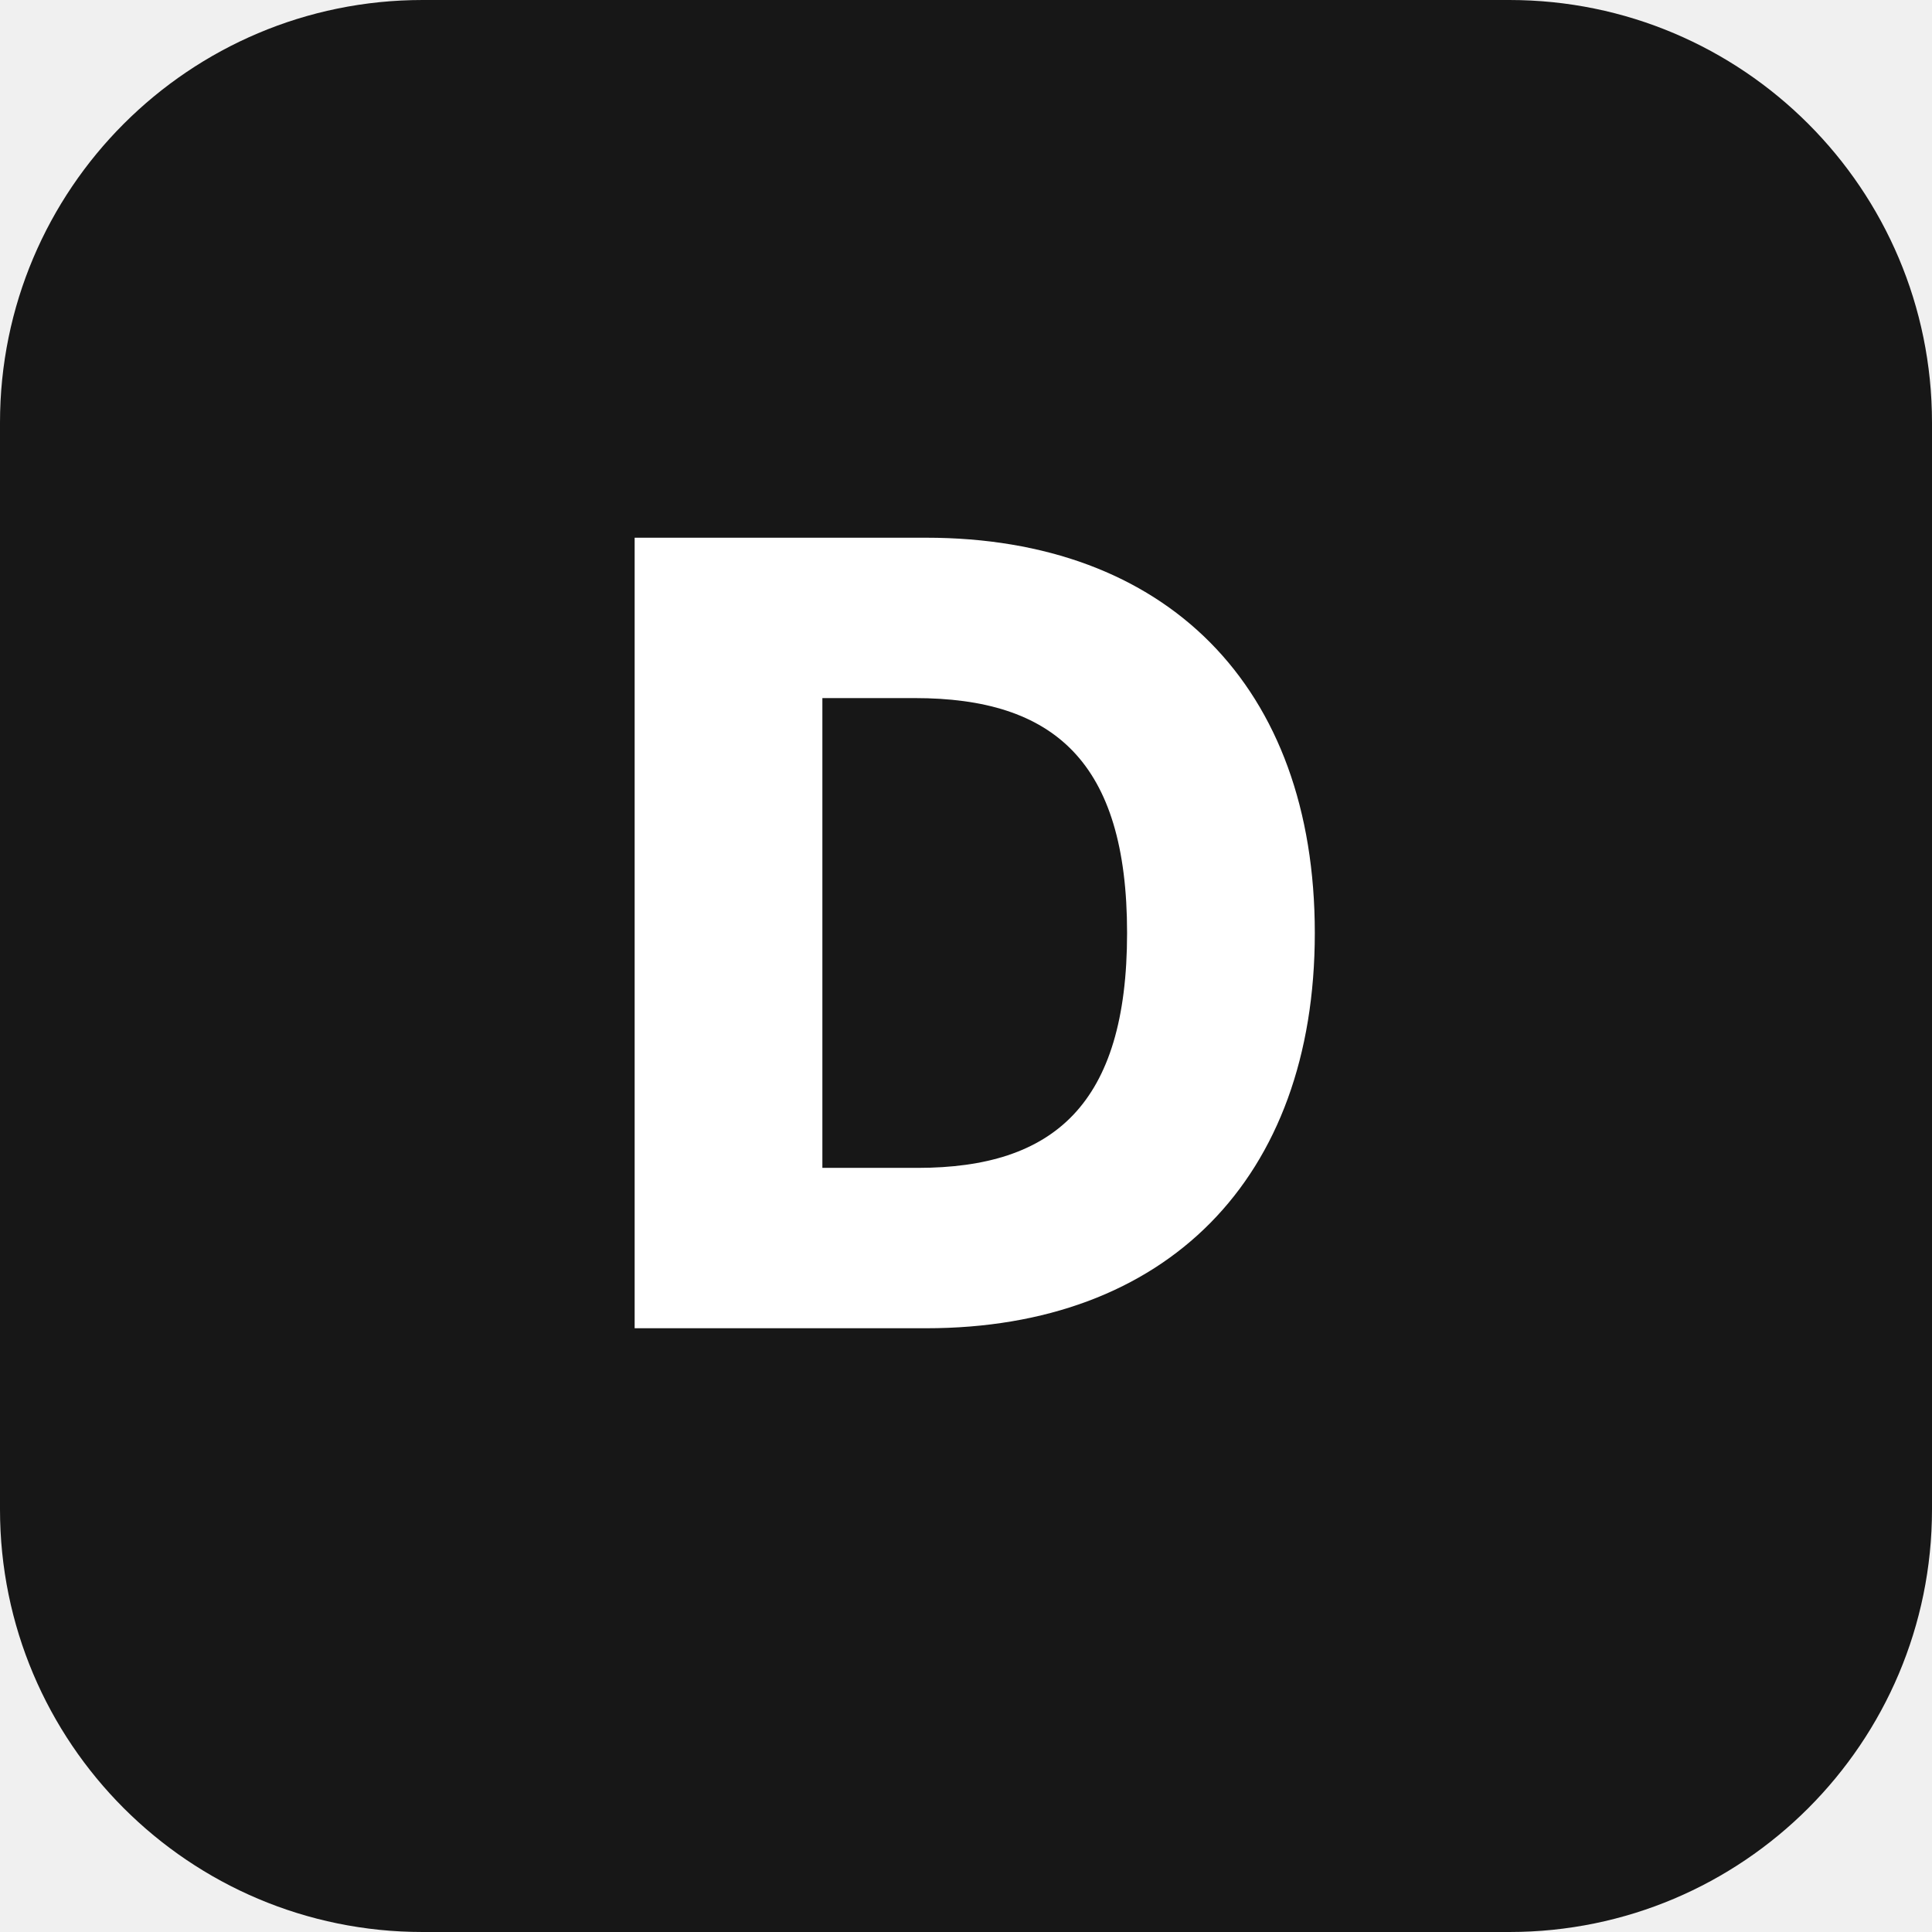
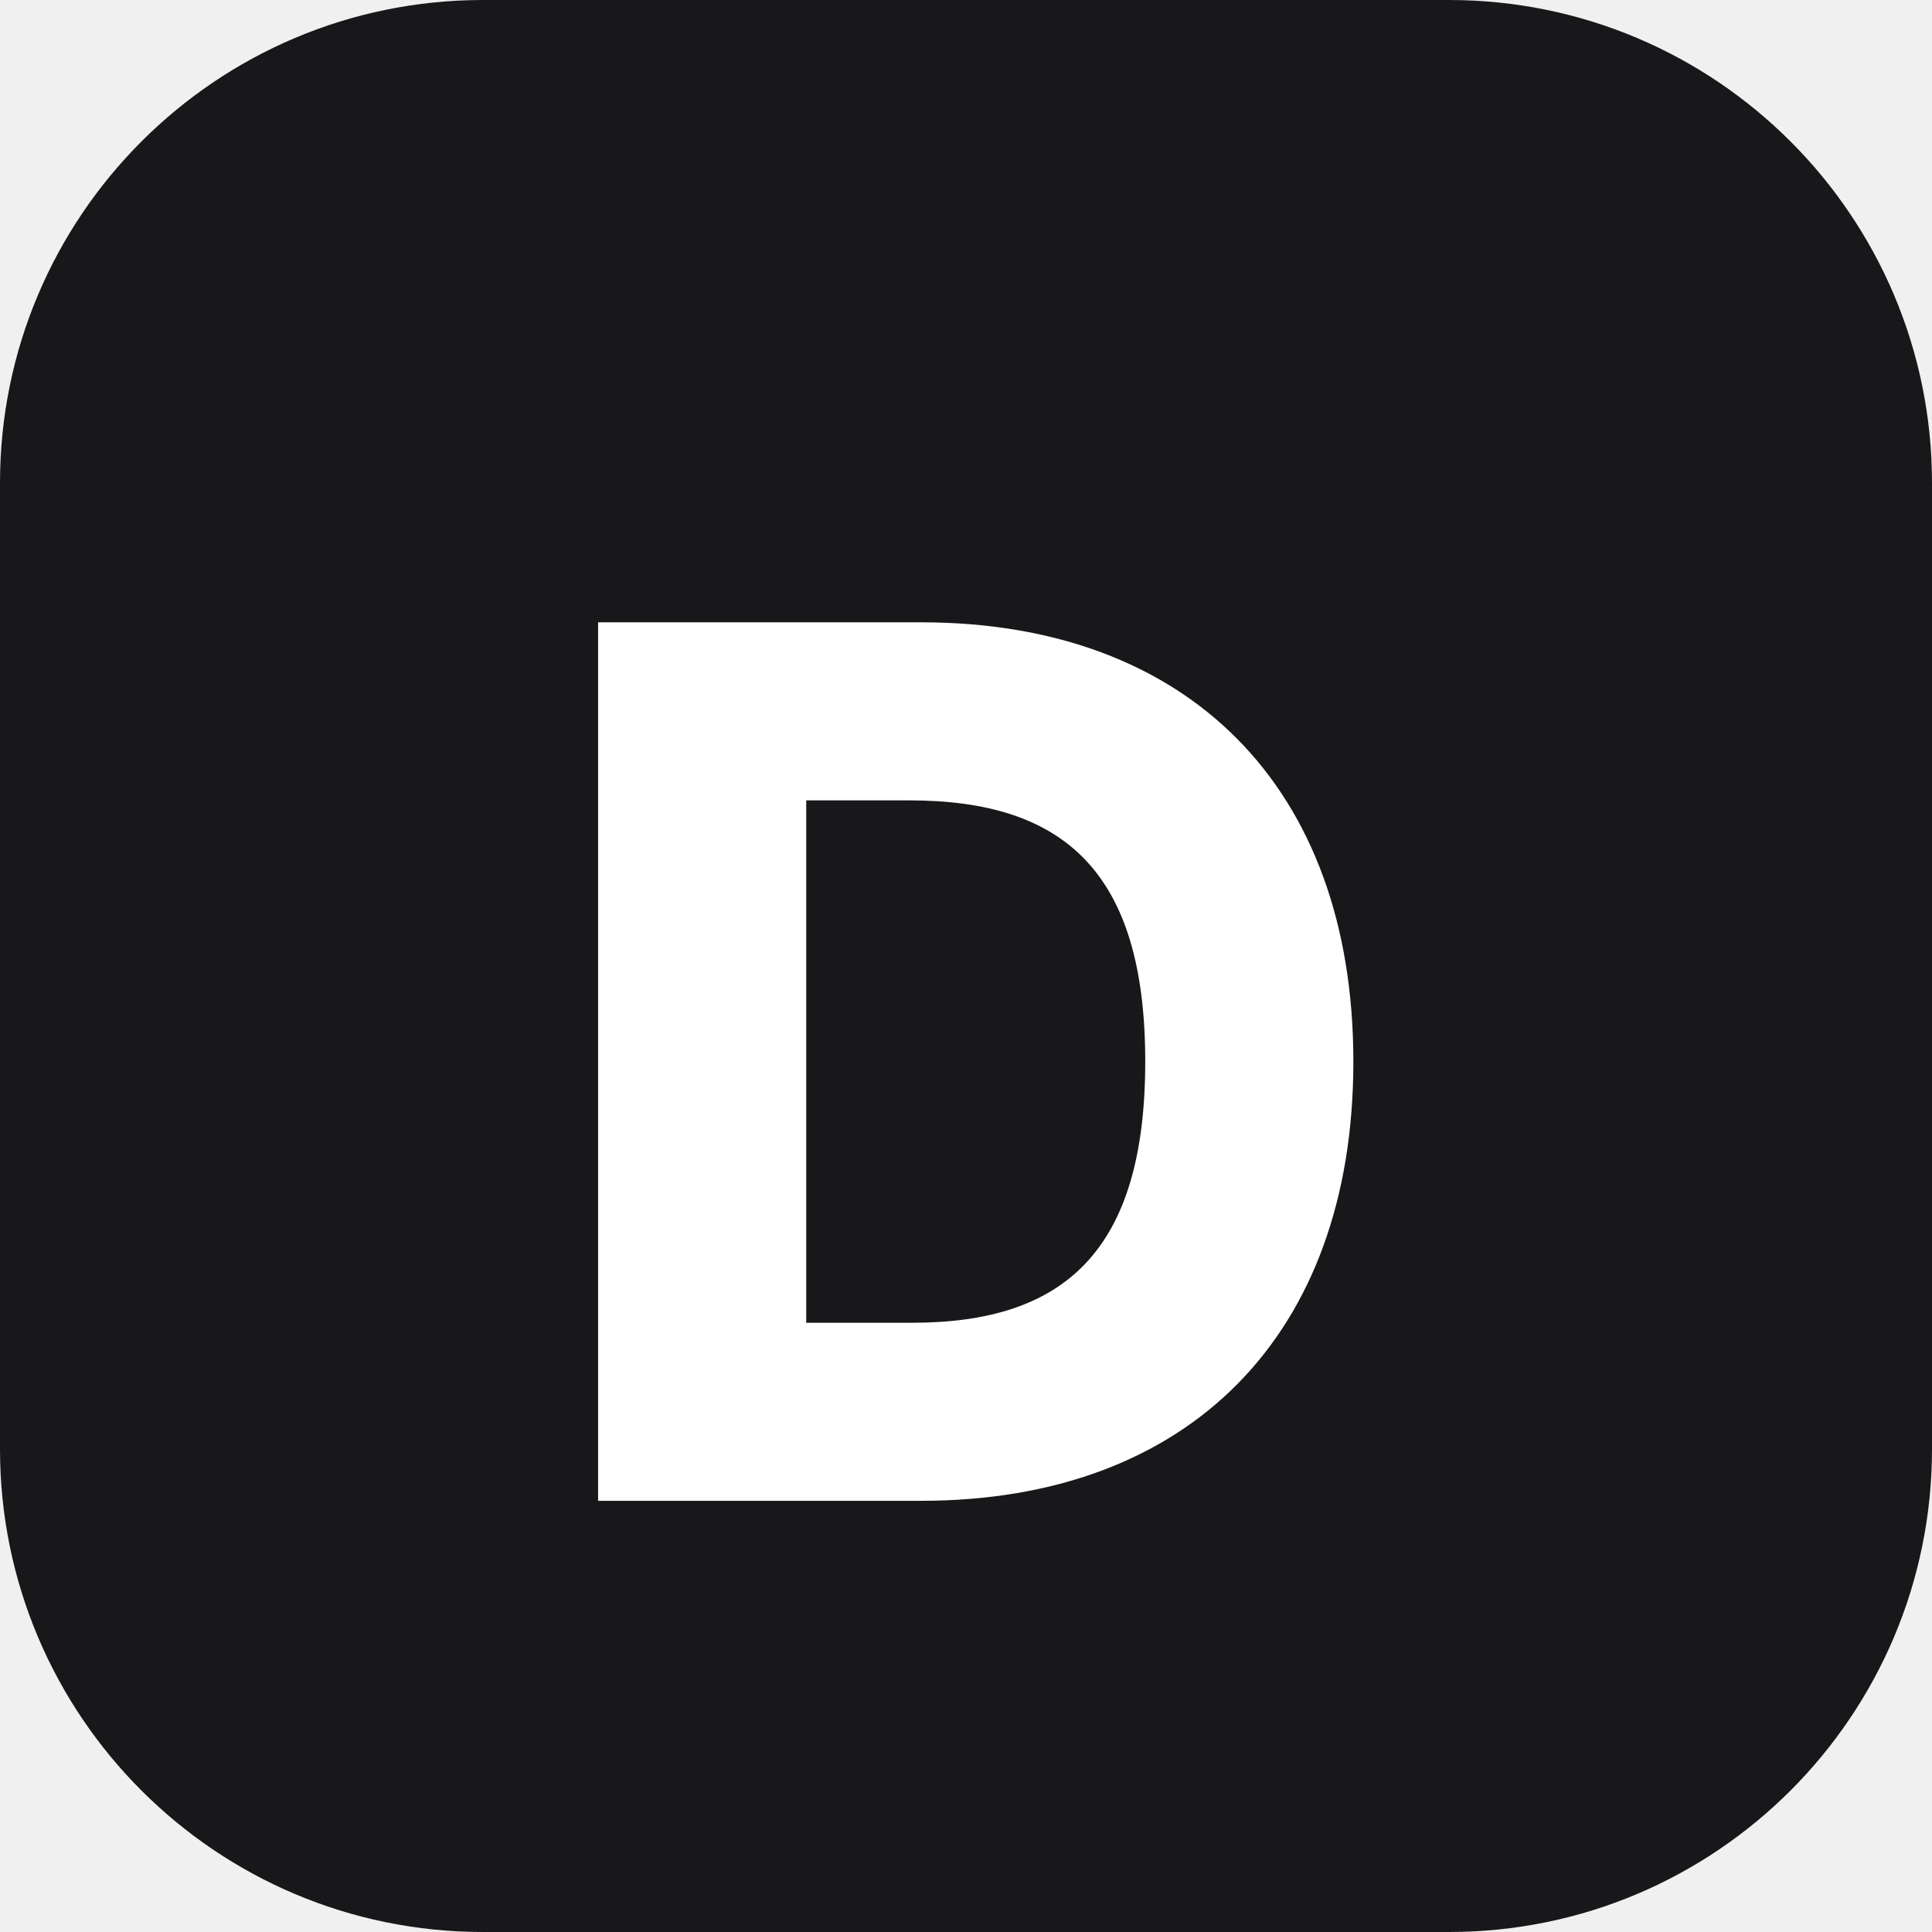
- <svg xmlns="http://www.w3.org/2000/svg" viewBox="0 0 32 32" width="32" height="32">
-   <style>
-     .bg { fill: #171717; }
-     .fg { fill: #ffffff; }
-     @media (prefers-color-scheme: dark) {
-       .bg { fill: #ffffff; }
-       .fg { fill: #171717; }
-     }
-   </style>
-   <rect class="bg" width="32" height="32" rx="7" />
-   <text class="fg" x="16" y="22" text-anchor="middle" font-family="'Inter', -apple-system, BlinkMacSystemFont, sans-serif" font-size="18" font-weight="800" letter-spacing="-0.5">D</text>
+ <svg xmlns="http://www.w3.org/2000/svg" viewBox="0 0 512 512">
+   <rect width="512" height="512" rx="128" fill="#18181b" />
+   <text x="50%" y="54%" font-family="system-ui, -apple-system, sans-serif" font-size="320" font-weight="800" fill="#ffffff" text-anchor="middle" dominant-baseline="middle">D</text>
</svg>
